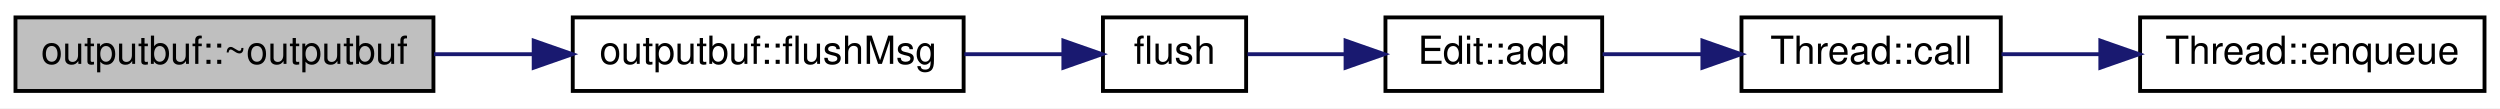
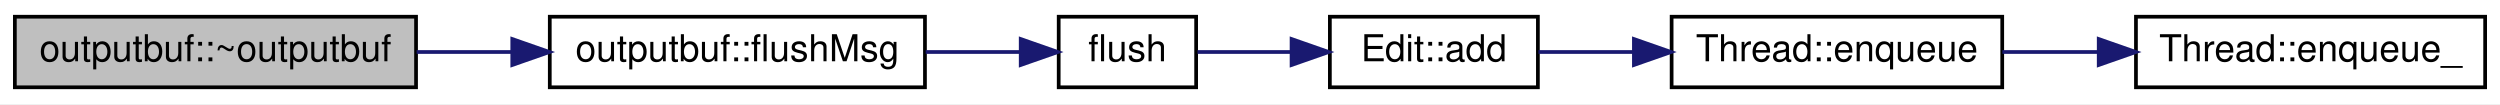
- <svg xmlns="http://www.w3.org/2000/svg" xmlns:xlink="http://www.w3.org/1999/xlink" width="646pt" height="28pt" viewBox="0.00 0.00 646.00 28.00">
+ <svg xmlns="http://www.w3.org/2000/svg" xmlns:xlink="http://www.w3.org/1999/xlink" width="673pt" height="28pt" viewBox="0.00 0.00 673.00 28.00">
  <g id="graph0" class="graph" transform="scale(1 1) rotate(0) translate(4 24)">
-     <polygon fill="white" stroke="none" points="-4,4 -4,-24 642,-24 642,4 -4,4" />
+     <polygon fill="white" stroke="none" points="-4,4 -4,-24 669,-24 669,4 -4,4" />
    <g id="node1" class="node">
      <g id="a_node1">
        <a xlink:title=" ">
          <polygon fill="#bfbfbf" stroke="black" points="0,-0.5 0,-19.5 108,-19.5 108,-0.5 0,-0.5" />
          <text text-anchor="middle" x="54" y="-7.5" font-family="Helvetica,sans-Serif" font-size="10.00">outputbuf::~outputbuf</text>
        </a>
      </g>
    </g>
    <g id="node2" class="node">
      <g id="a_node2">
        <a xlink:href="classoutputbuf.html#ae4bacbf184222fca04c7e3f09309e1c2" target="_top" xlink:title=" ">
          <polygon fill="white" stroke="black" points="144,-0.5 144,-19.5 245,-19.5 245,-0.5 144,-0.5" />
          <text text-anchor="middle" x="194.5" y="-7.5" font-family="Helvetica,sans-Serif" font-size="10.00">outputbuf::flushMsg</text>
        </a>
      </g>
    </g>
    <g id="edge1" class="edge">
      <path fill="none" stroke="midnightblue" d="M108.152,-10C116.504,-10 125.186,-10 133.676,-10" />
      <polygon fill="midnightblue" stroke="midnightblue" points="133.902,-13.5 143.902,-10 133.902,-6.5 133.902,-13.5" />
    </g>
    <g id="node3" class="node">
      <g id="a_node3">
        <a xlink:href="output_8hpp.html#ad715e61f7587d83c205d24cfc114282a" target="_top" xlink:title=" ">
          <polygon fill="white" stroke="black" points="281,-0.5 281,-19.5 318,-19.5 318,-0.5 281,-0.5" />
          <text text-anchor="middle" x="299.5" y="-7.5" font-family="Helvetica,sans-Serif" font-size="10.00">flush</text>
        </a>
      </g>
    </g>
    <g id="edge2" class="edge">
      <path fill="none" stroke="midnightblue" d="M245.19,-10C253.961,-10 262.802,-10 270.694,-10" />
      <polygon fill="midnightblue" stroke="midnightblue" points="270.772,-13.5 280.772,-10 270.772,-6.5 270.772,-13.5" />
    </g>
    <g id="node4" class="node">
      <g id="a_node4">
        <a xlink:href="class_edit.html#a3ced1bcf14de542e25d512991bcfed2f" target="_top" xlink:title=" ">
          <polygon fill="white" stroke="black" points="354,-0.5 354,-19.5 410,-19.5 410,-0.5 354,-0.5" />
          <text text-anchor="middle" x="382" y="-7.5" font-family="Helvetica,sans-Serif" font-size="10.00">Edit::add</text>
        </a>
      </g>
    </g>
    <g id="edge3" class="edge">
      <path fill="none" stroke="midnightblue" d="M318.366,-10C325.823,-10 334.784,-10 343.565,-10" />
      <polygon fill="midnightblue" stroke="midnightblue" points="343.69,-13.5 353.69,-10 343.69,-6.5 343.69,-13.5" />
    </g>
    <g id="node5" class="node">
      <g id="a_node5">
-         <a xlink:href="class_thread.html#adb11ad65376e640d84d47f0394f94f10" target="_top" xlink:title="The code that will be enqued in the threads task queue.">
-           <polygon fill="white" stroke="black" points="446,-0.5 446,-19.5 513,-19.5 513,-0.5 446,-0.5" />
-           <text text-anchor="middle" x="479.5" y="-7.5" font-family="Helvetica,sans-Serif" font-size="10.00">Thread::call</text>
+         <a xlink:href="class_thread.html#abf7db5b09bd25b345e80577f71321ee9" target="_top" xlink:title="The code that will be enqued in the threads task queue.">
+           <polygon fill="white" stroke="black" points="446,-0.5 446,-19.5 535,-19.5 535,-0.5 446,-0.5" />
+           <text text-anchor="middle" x="490.5" y="-7.5" font-family="Helvetica,sans-Serif" font-size="10.00">Thread::enqueue</text>
        </a>
      </g>
    </g>
    <g id="edge4" class="edge">
-       <path fill="none" stroke="midnightblue" d="M410.111,-10C418.117,-10 427.082,-10 435.818,-10" />
-       <polygon fill="midnightblue" stroke="midnightblue" points="435.897,-13.5 445.897,-10 435.897,-6.5 435.897,-13.5" />
+       <path fill="none" stroke="midnightblue" d="M410.15,-10C418.031,-10 426.924,-10 435.834,-10" />
+       <polygon fill="midnightblue" stroke="midnightblue" points="435.846,-13.5 445.846,-10 435.846,-6.5 435.846,-13.5" />
    </g>
    <g id="node6" class="node">
      <g id="a_node6">
-         <a xlink:href="class_thread.html#a1333a7179253857c1431b82e162272fd" target="_top" xlink:title=" ">
-           <polygon fill="white" stroke="black" points="549,-0.5 549,-19.5 638,-19.5 638,-0.5 549,-0.5" />
-           <text text-anchor="middle" x="593.5" y="-7.5" font-family="Helvetica,sans-Serif" font-size="10.00">Thread::enqueue</text>
+         <a xlink:href="class_thread.html#a3ee4bd6db78554c9ea75cf242b8ae273" target="_top" xlink:title="push the functor in the queue">
+           <polygon fill="white" stroke="black" points="571,-0.5 571,-19.5 665,-19.5 665,-0.5 571,-0.5" />
+           <text text-anchor="middle" x="618" y="-7.5" font-family="Helvetica,sans-Serif" font-size="10.00">Thread::enqueue_</text>
        </a>
      </g>
    </g>
    <g id="edge5" class="edge">
-       <path fill="none" stroke="midnightblue" d="M513.196,-10C521.178,-10 529.929,-10 538.612,-10" />
-       <polygon fill="midnightblue" stroke="midnightblue" points="538.724,-13.5 548.724,-10 538.724,-6.5 538.724,-13.5" />
+       <path fill="none" stroke="midnightblue" d="M535.042,-10C543.387,-10 552.233,-10 560.908,-10" />
+       <polygon fill="midnightblue" stroke="midnightblue" points="560.973,-13.5 570.973,-10 560.973,-6.5 560.973,-13.5" />
    </g>
  </g>
</svg>
